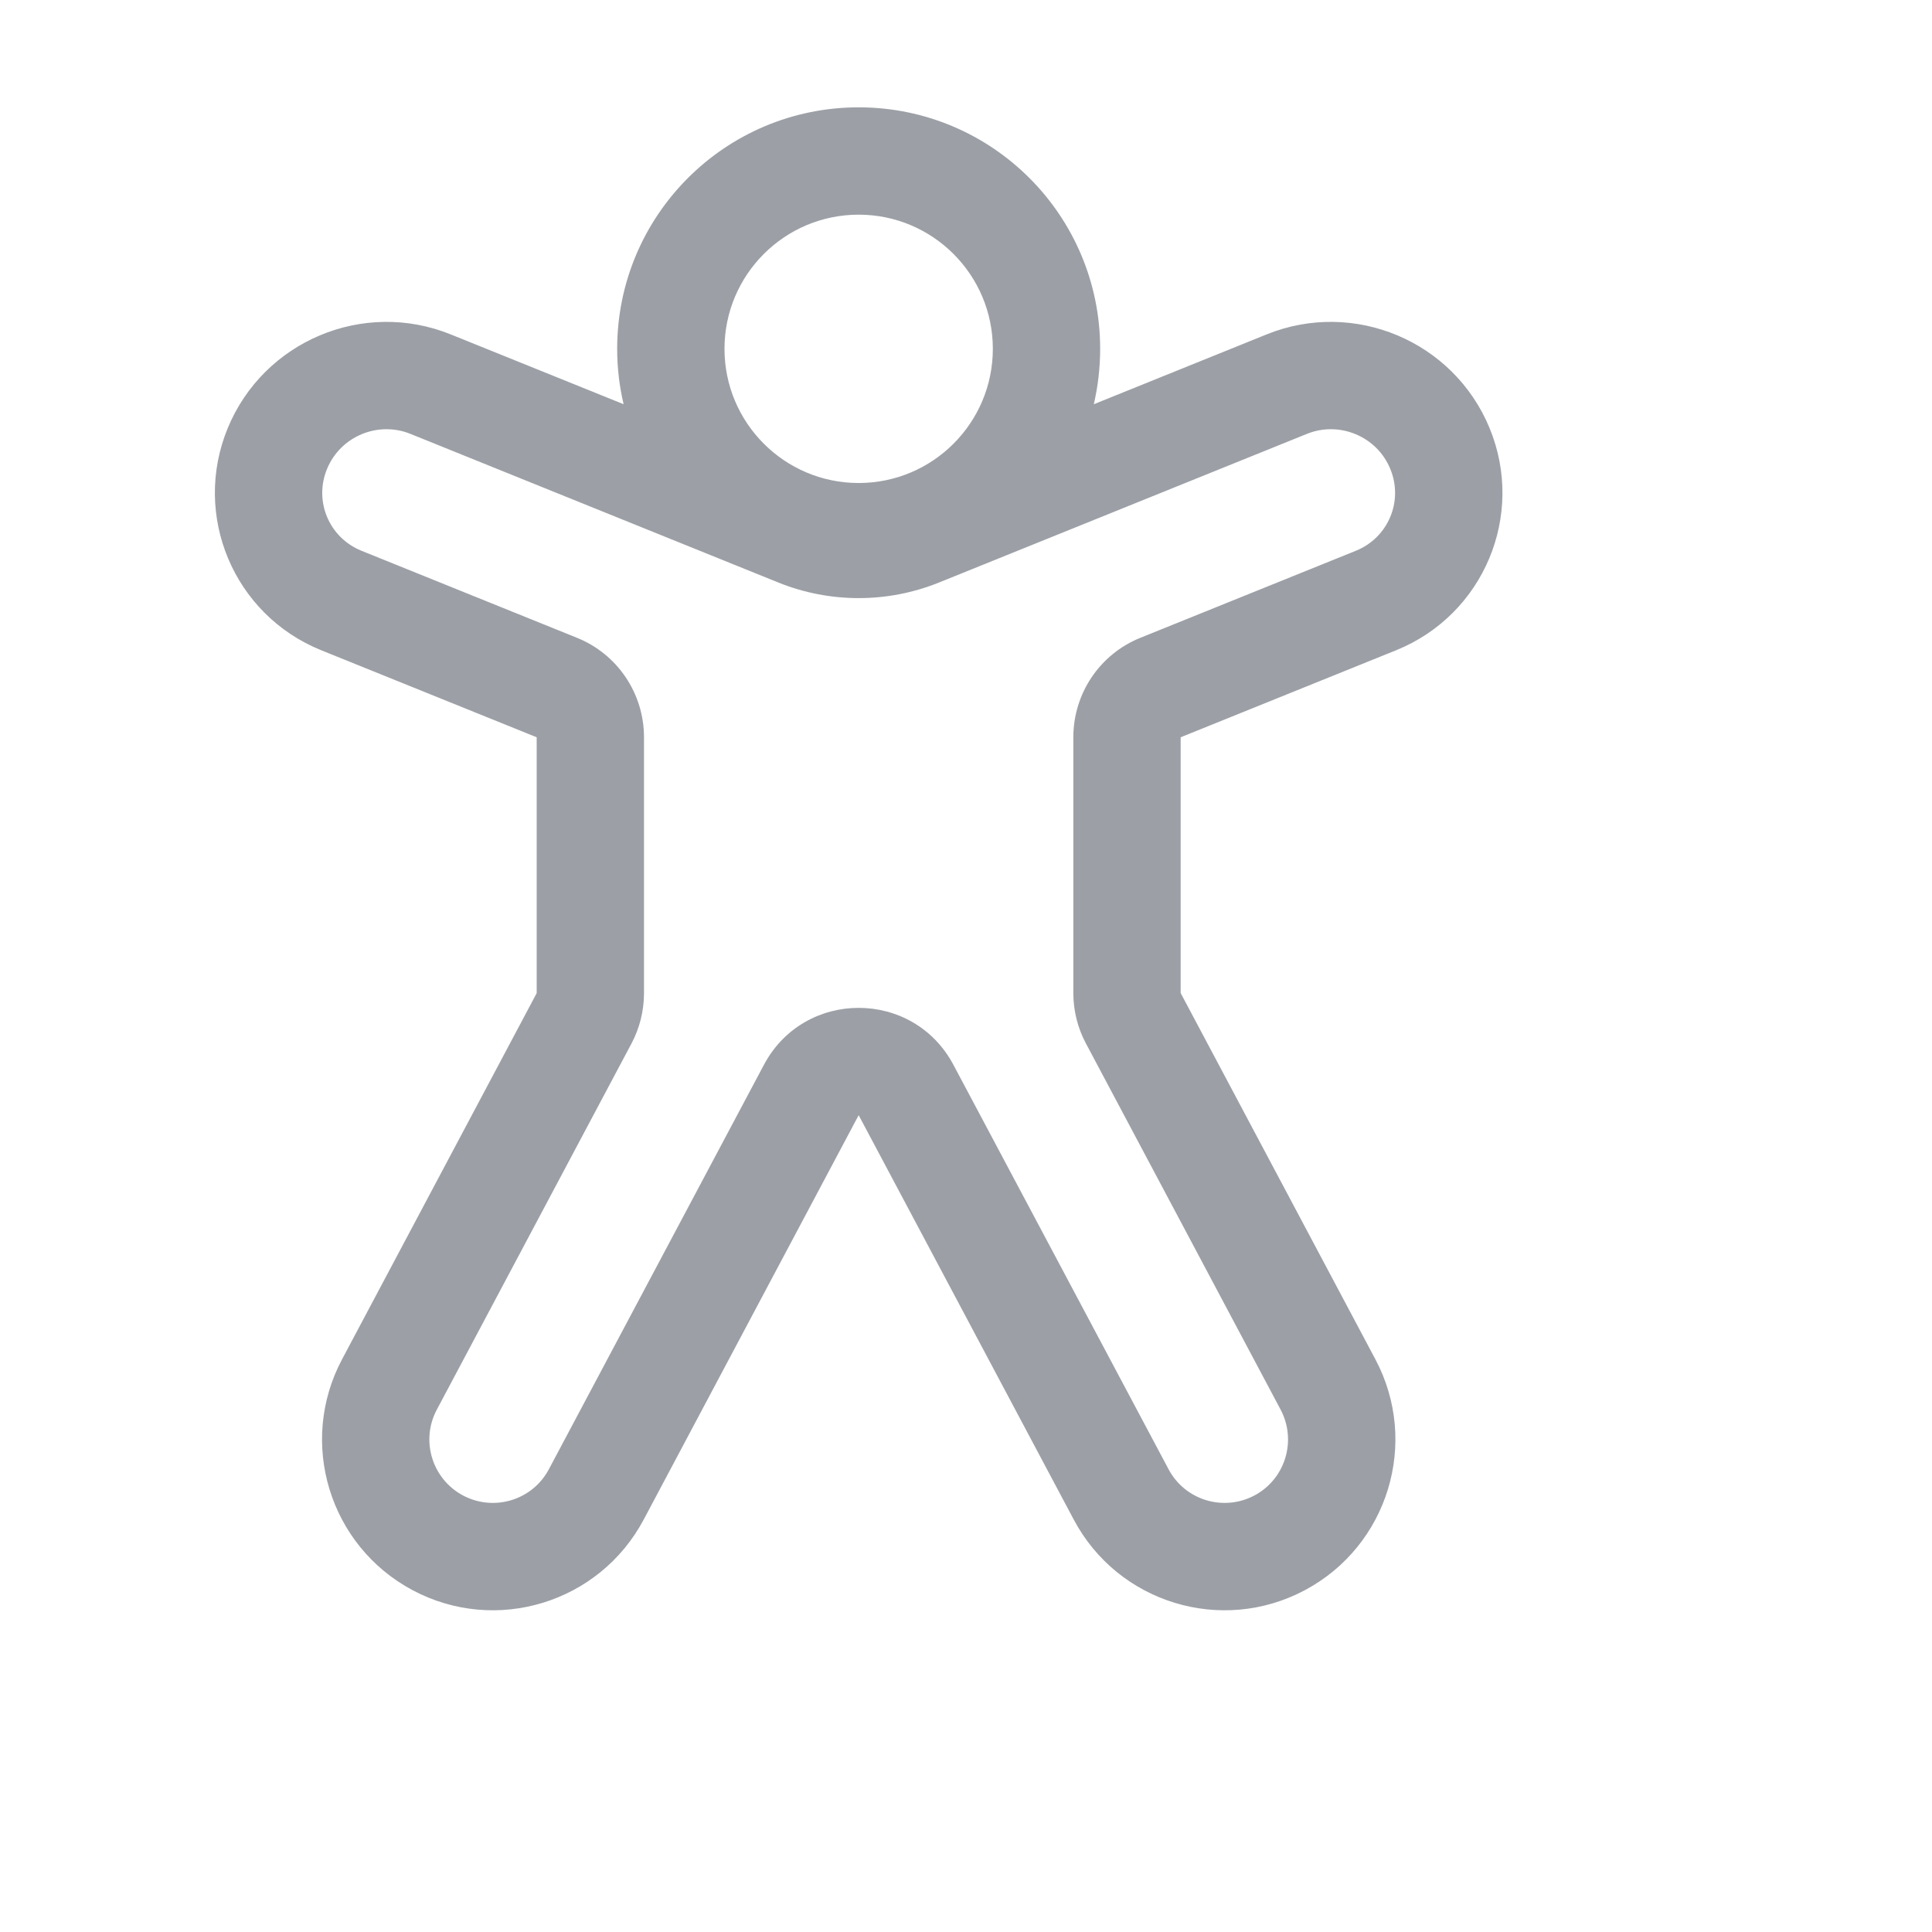
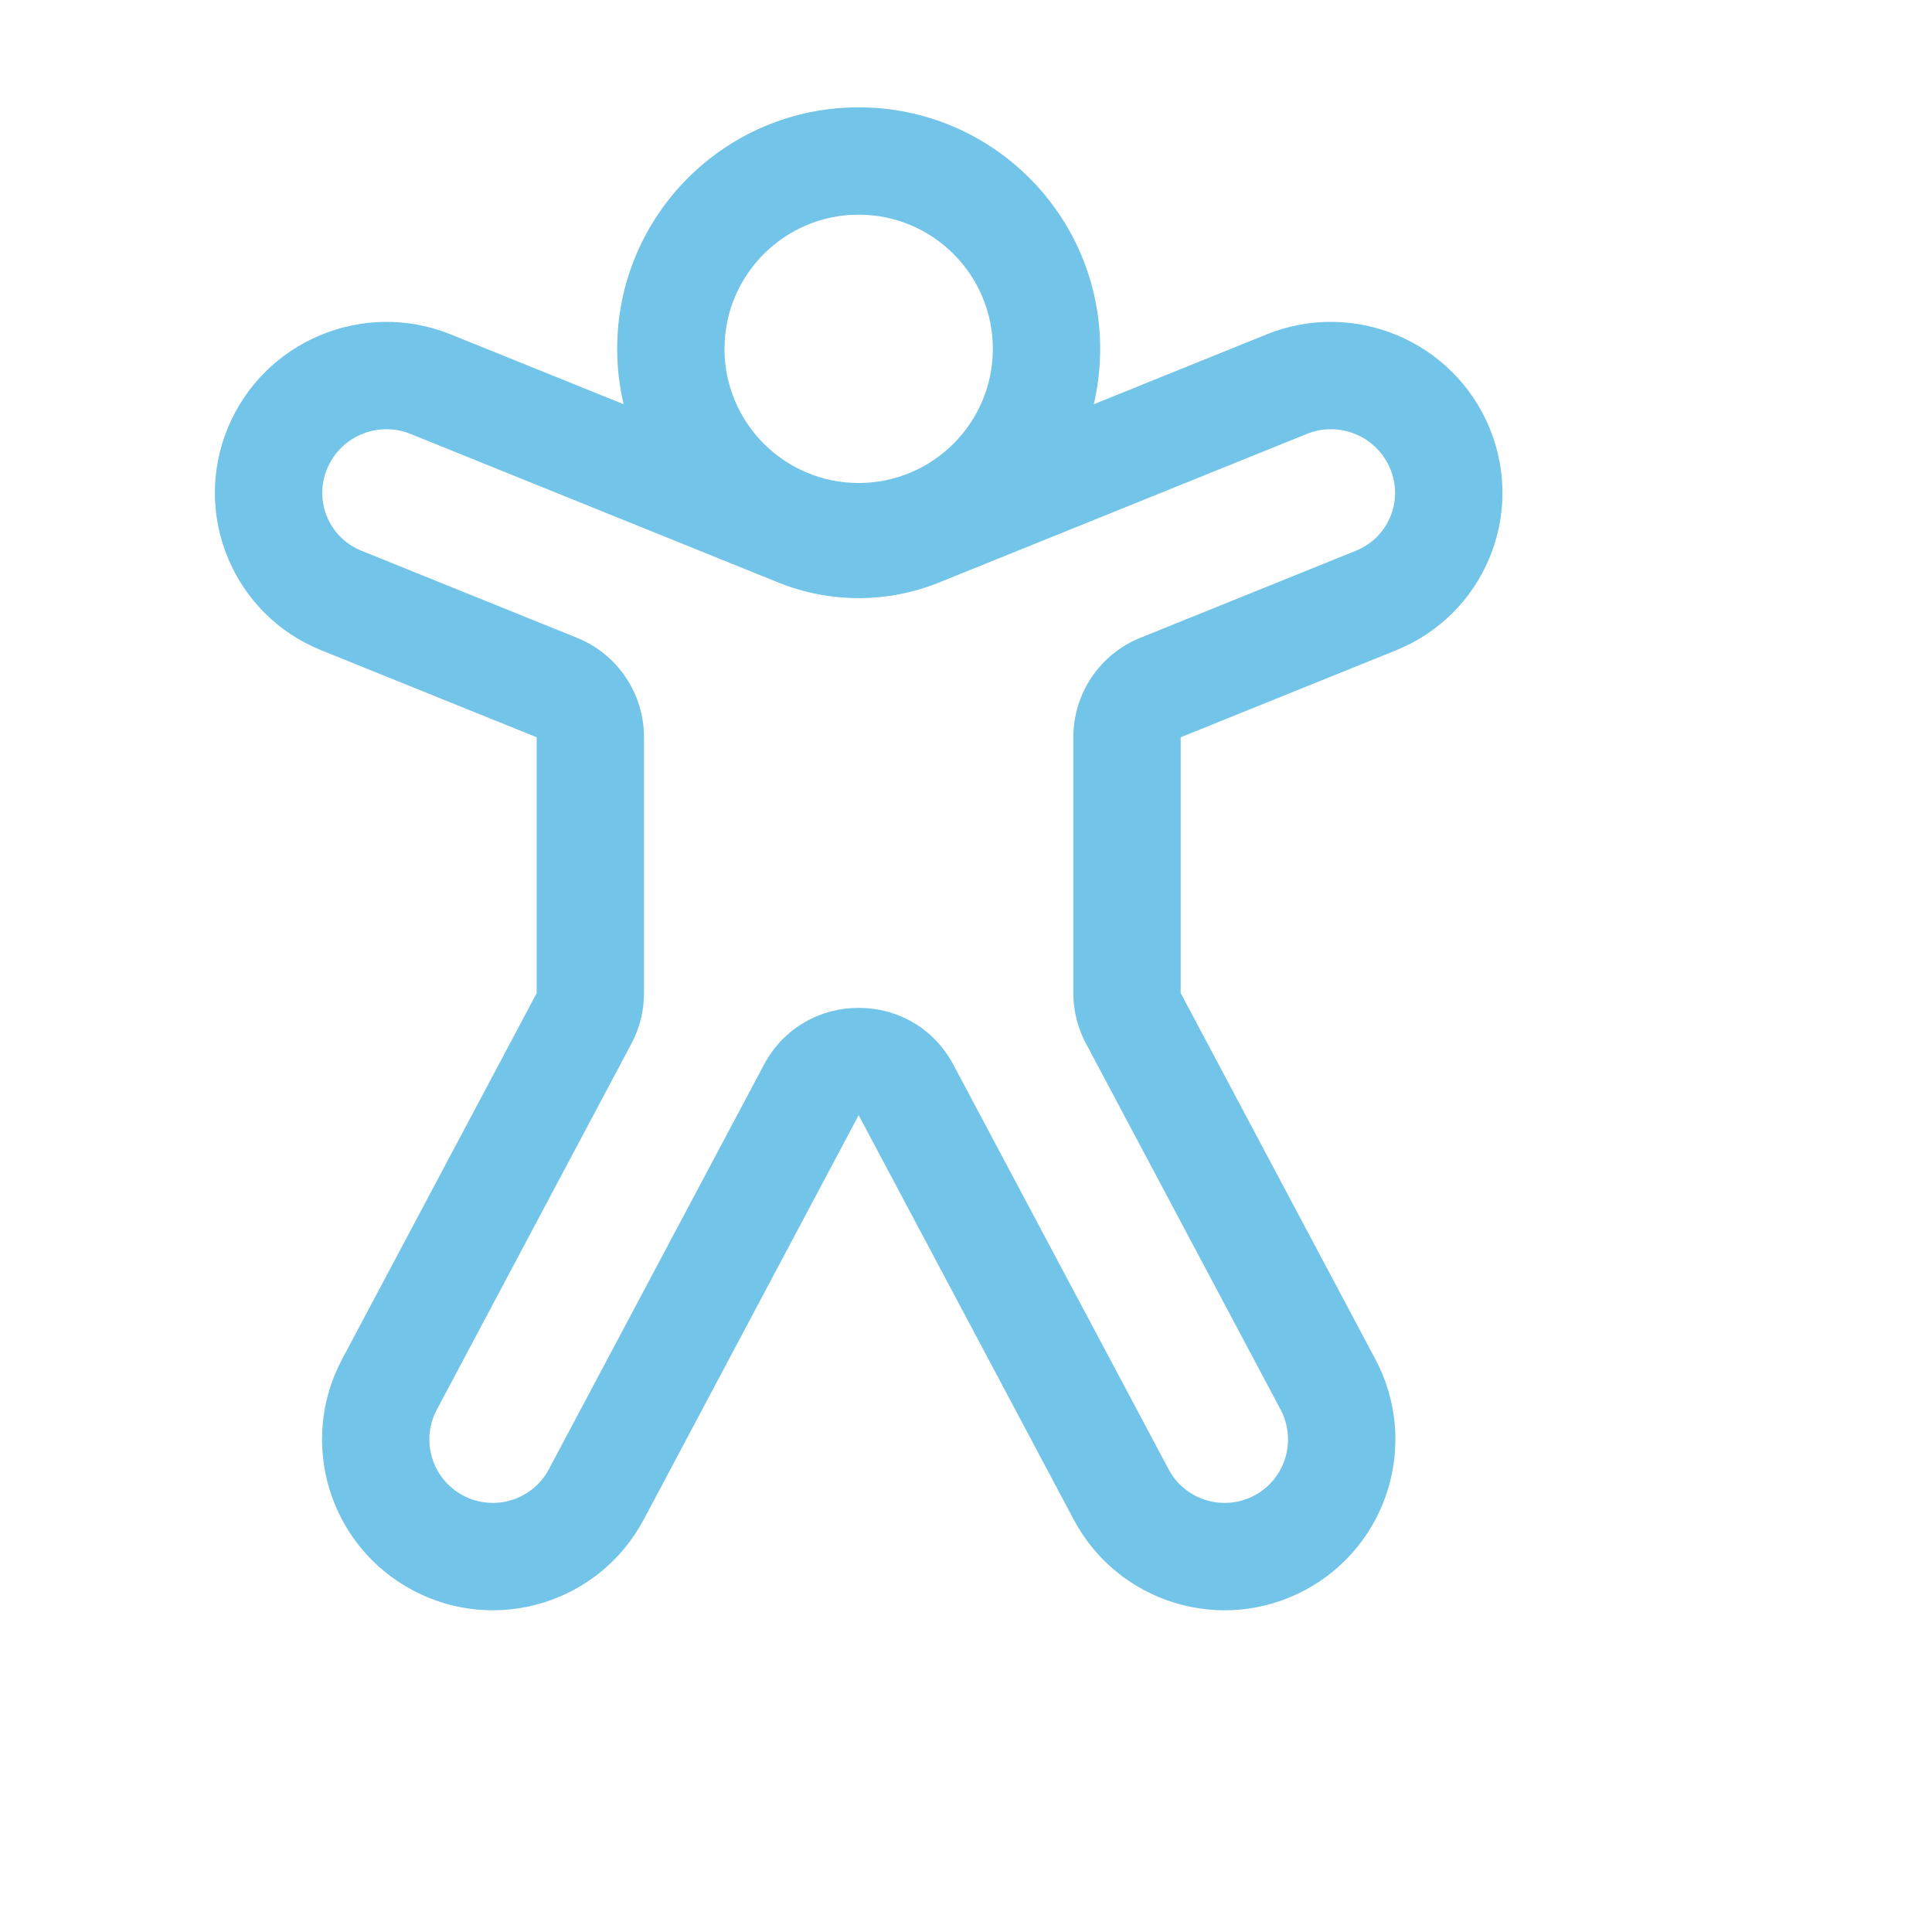
<svg xmlns="http://www.w3.org/2000/svg" width="18" height="18" viewBox="0 0 18 18" fill="none">
-   <path d="M6.75 3.25C6.75 2.56 7.31 2 8 2C8.69 2 9.25 2.56 9.25 3.25C9.25 3.94 8.69 4.5 8 4.5C7.31 4.5 6.75 3.94 6.75 3.25ZM8 1C6.757 1 5.75 2.007 5.75 3.25C5.75 3.428 5.771 3.601 5.81 3.766L4.198 3.115C3.385 2.787 2.457 3.177 2.122 3.988C1.787 4.801 2.177 5.728 2.992 6.058L5 6.869L5 9.253L3.187 12.664C2.774 13.44 3.069 14.403 3.845 14.816C4.621 15.229 5.584 14.934 5.997 14.158L8 10.39L10.004 14.158C10.416 14.934 11.38 15.229 12.156 14.816C12.932 14.403 13.227 13.44 12.814 12.664L11 9.252V6.869L13.008 6.058C13.823 5.728 14.213 4.801 13.878 3.988C13.543 3.177 12.615 2.787 11.802 3.115L10.191 3.766C10.229 3.601 10.25 3.428 10.25 3.25C10.25 2.007 9.243 1 8 1ZM3.047 4.369C3.171 4.066 3.52 3.92 3.823 4.042L7.251 5.427C7.731 5.621 8.269 5.621 8.749 5.427L12.177 4.042C12.48 3.92 12.829 4.066 12.953 4.369C13.077 4.669 12.934 5.009 12.633 5.131L10.625 5.942C10.247 6.094 10 6.461 10 6.869V9.252C10 9.416 10.04 9.577 10.117 9.721L11.931 13.133C12.084 13.422 11.975 13.78 11.687 13.933C11.398 14.086 11.04 13.977 10.887 13.688L8.883 9.921C8.507 9.213 7.493 9.213 7.117 9.921L5.114 13.688C4.961 13.977 4.603 14.086 4.314 13.933C4.026 13.78 3.916 13.421 4.07 13.133L5.883 9.723C5.96 9.578 6 9.417 6 9.253V6.869C6 6.461 5.753 6.094 5.375 5.942L3.367 5.131C3.066 5.009 2.923 4.669 3.047 4.369Z" fill="#9ca0a6" />
+   <path d="M6.75 3.25C6.75 2.56 7.31 2 8 2C8.69 2 9.25 2.56 9.25 3.25C9.25 3.94 8.69 4.5 8 4.5C7.31 4.5 6.75 3.94 6.75 3.25ZM8 1C6.757 1 5.75 2.007 5.75 3.25C5.75 3.428 5.771 3.601 5.81 3.766L4.198 3.115C3.385 2.787 2.457 3.177 2.122 3.988C1.787 4.801 2.177 5.728 2.992 6.058L5 6.869L5 9.253L3.187 12.664C2.774 13.44 3.069 14.403 3.845 14.816C4.621 15.229 5.584 14.934 5.997 14.158L8 10.39L10.004 14.158C10.416 14.934 11.38 15.229 12.156 14.816C12.932 14.403 13.227 13.44 12.814 12.664L11 9.252V6.869L13.008 6.058C13.823 5.728 14.213 4.801 13.878 3.988C13.543 3.177 12.615 2.787 11.802 3.115L10.191 3.766C10.229 3.601 10.25 3.428 10.25 3.25C10.25 2.007 9.243 1 8 1ZM3.047 4.369C3.171 4.066 3.52 3.92 3.823 4.042L7.251 5.427C7.731 5.621 8.269 5.621 8.749 5.427L12.177 4.042C12.48 3.92 12.829 4.066 12.953 4.369C13.077 4.669 12.934 5.009 12.633 5.131L10.625 5.942C10.247 6.094 10 6.461 10 6.869V9.252C10 9.416 10.04 9.577 10.117 9.721L11.931 13.133C12.084 13.422 11.975 13.78 11.687 13.933C11.398 14.086 11.04 13.977 10.887 13.688L8.883 9.921C8.507 9.213 7.493 9.213 7.117 9.921L5.114 13.688C4.961 13.977 4.603 14.086 4.314 13.933C4.026 13.78 3.916 13.421 4.07 13.133L5.883 9.723C5.96 9.578 6 9.417 6 9.253V6.869C6 6.461 5.753 6.094 5.375 5.942L3.367 5.131C3.066 5.009 2.923 4.669 3.047 4.369Z" fill="#72c4e8" />
</svg>
